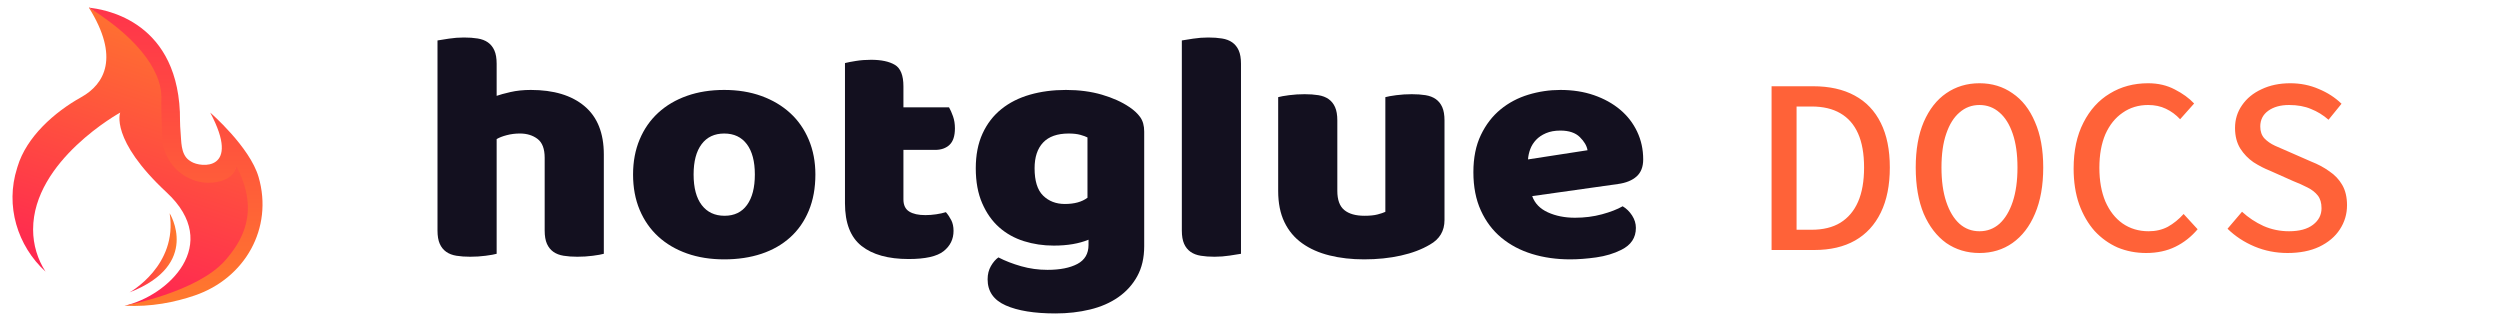
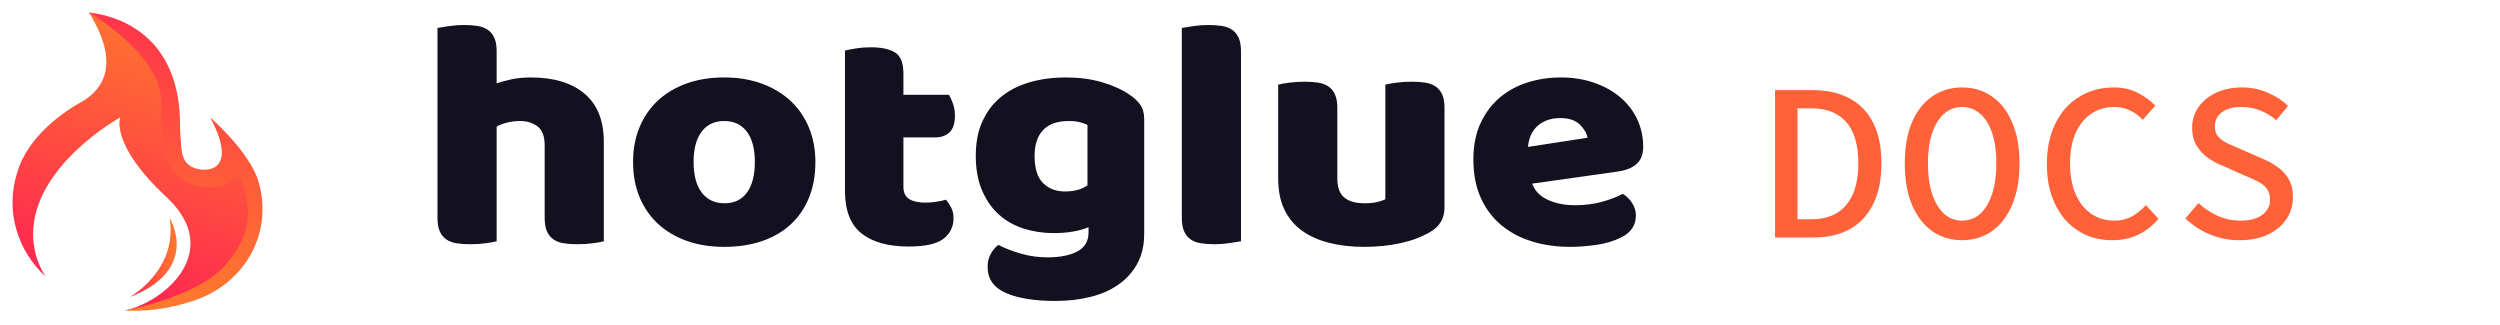
<svg xmlns="http://www.w3.org/2000/svg" width="200" height="26" viewBox="0 0 200 26" fill="none">
-   <path d="M68.475 4.875C68.094 4.936 67.802 4.992 67.598 5.045V16.265C67.598 17.839 68.038 18.975 68.92 19.674C69.801 20.372 71.059 20.722 72.692 20.722C74.028 20.722 74.961 20.513 75.49 20.093C76.019 19.674 76.283 19.132 76.283 18.468C76.283 18.136 76.222 17.852 76.102 17.616C75.981 17.38 75.838 17.166 75.671 16.973C75.448 17.044 75.188 17.1 74.891 17.144C74.594 17.188 74.307 17.209 74.028 17.209C73.471 17.209 73.04 17.114 72.734 16.921C72.427 16.729 72.274 16.406 72.274 15.951V11.992H74.808C75.29 11.992 75.675 11.857 75.963 11.586C76.25 11.315 76.394 10.874 76.394 10.262C76.394 9.913 76.343 9.594 76.241 9.305C76.139 9.017 76.032 8.777 75.921 8.584H72.274V6.906C72.274 6.033 72.047 5.46 71.592 5.189C71.137 4.918 70.502 4.783 69.685 4.783C69.258 4.783 68.855 4.813 68.475 4.875Z" fill="#13101F" />
-   <path d="M86.998 10.996C86.868 10.927 86.678 10.857 86.428 10.787C86.177 10.717 85.866 10.682 85.495 10.682C84.586 10.682 83.904 10.922 83.449 11.403C82.994 11.884 82.767 12.569 82.767 13.461C82.767 14.475 82.994 15.204 83.449 15.65C83.904 16.096 84.484 16.318 85.189 16.318C85.95 16.318 86.553 16.152 86.998 15.82V10.996ZM85.272 7.195C86.33 7.195 87.291 7.322 88.154 7.575C89.017 7.829 89.745 8.156 90.339 8.558C90.71 8.803 91.002 9.074 91.216 9.371C91.429 9.668 91.536 10.053 91.536 10.524V19.7C91.536 20.626 91.35 21.426 90.979 22.099C90.608 22.772 90.102 23.331 89.462 23.777C88.822 24.223 88.07 24.55 87.207 24.76C86.344 24.97 85.421 25.075 84.437 25.075C82.748 25.075 81.421 24.86 80.457 24.432C79.491 24.004 79.009 23.309 79.009 22.348C79.009 21.946 79.097 21.592 79.273 21.286C79.45 20.98 79.649 20.749 79.872 20.592C80.41 20.871 81.018 21.107 81.695 21.299C82.373 21.491 83.073 21.588 83.797 21.588C84.799 21.588 85.597 21.43 86.191 21.116C86.785 20.801 87.082 20.294 87.082 19.595V19.176C86.321 19.491 85.393 19.648 84.298 19.648C83.463 19.648 82.67 19.53 81.918 19.294C81.166 19.058 80.507 18.691 79.942 18.193C79.375 17.695 78.921 17.052 78.578 16.266C78.234 15.479 78.062 14.545 78.062 13.461C78.062 12.395 78.243 11.468 78.605 10.682C78.967 9.895 79.468 9.244 80.109 8.729C80.749 8.213 81.51 7.829 82.391 7.575C83.272 7.322 84.233 7.195 85.272 7.195Z" fill="#13101F" />
-   <path d="M99.279 20.303C99.075 20.338 98.773 20.386 98.374 20.447C97.975 20.508 97.572 20.539 97.164 20.539C96.755 20.539 96.388 20.513 96.064 20.46C95.739 20.408 95.466 20.303 95.243 20.146C95.02 19.988 94.848 19.775 94.728 19.504C94.607 19.233 94.547 18.879 94.547 18.442V3.236C94.751 3.201 95.052 3.153 95.452 3.092C95.85 3.031 96.254 3 96.662 3C97.07 3 97.437 3.026 97.762 3.079C98.087 3.131 98.361 3.236 98.583 3.393C98.806 3.551 98.977 3.765 99.098 4.036C99.219 4.307 99.279 4.661 99.279 5.097V20.303Z" fill="#13101F" />
-   <path d="M102.254 7.772C102.439 7.719 102.732 7.667 103.131 7.614C103.53 7.562 103.942 7.536 104.37 7.536C104.778 7.536 105.144 7.562 105.469 7.614C105.794 7.667 106.068 7.772 106.29 7.929C106.513 8.086 106.684 8.3 106.805 8.571C106.926 8.842 106.986 9.196 106.986 9.633V15.27C106.986 15.986 107.172 16.498 107.543 16.803C107.914 17.109 108.452 17.262 109.158 17.262C109.584 17.262 109.932 17.227 110.202 17.157C110.47 17.087 110.679 17.017 110.828 16.948V7.772C111.013 7.719 111.306 7.667 111.705 7.614C112.104 7.562 112.516 7.536 112.944 7.536C113.352 7.536 113.718 7.562 114.043 7.614C114.368 7.667 114.642 7.772 114.864 7.929C115.087 8.086 115.258 8.3 115.379 8.571C115.5 8.842 115.56 9.196 115.56 9.633V17.603C115.56 18.477 115.171 19.132 114.391 19.569C113.741 19.954 112.967 20.247 112.067 20.447C111.166 20.648 110.188 20.749 109.13 20.749C108.128 20.749 107.204 20.644 106.36 20.434C105.515 20.225 104.787 19.901 104.175 19.464C103.562 19.028 103.089 18.464 102.755 17.773C102.421 17.083 102.254 16.248 102.254 15.27V7.772Z" fill="#13101F" />
-   <path d="M35.905 3.092C35.505 3.153 35.204 3.201 35 3.236V18.442C35 18.879 35.06 19.233 35.181 19.504C35.301 19.775 35.473 19.988 35.696 20.146C35.919 20.303 36.192 20.408 36.517 20.46C36.842 20.513 37.208 20.539 37.617 20.539C38.043 20.539 38.456 20.513 38.855 20.46C39.255 20.408 39.547 20.355 39.732 20.303V11.127C39.936 11.005 40.206 10.9 40.54 10.813C40.874 10.725 41.226 10.681 41.597 10.681C42.154 10.681 42.623 10.826 43.003 11.114C43.383 11.402 43.574 11.905 43.574 12.622V18.442C43.574 18.879 43.634 19.233 43.755 19.504C43.875 19.775 44.047 19.988 44.27 20.146C44.493 20.303 44.766 20.408 45.091 20.46C45.416 20.513 45.782 20.539 46.191 20.539C46.617 20.539 47.03 20.513 47.43 20.46C47.828 20.408 48.121 20.355 48.306 20.303V12.36C48.306 10.647 47.791 9.358 46.761 8.493C45.731 7.627 44.298 7.195 42.461 7.195C41.866 7.195 41.324 7.252 40.832 7.365C40.34 7.479 39.973 7.579 39.732 7.667V5.097C39.732 4.661 39.672 4.307 39.551 4.036C39.431 3.765 39.259 3.551 39.036 3.393C38.814 3.236 38.54 3.131 38.215 3.079C37.89 3.026 37.524 3 37.116 3C36.707 3 36.304 3.031 35.905 3.092Z" fill="#13101F" />
-   <path d="M54.959 7.667C54.069 7.981 53.303 8.432 52.663 9.017C52.023 9.603 51.526 10.315 51.173 11.154C50.821 11.993 50.645 12.928 50.645 13.959C50.645 15.008 50.821 15.951 51.173 16.79C51.526 17.629 52.023 18.341 52.663 18.927C53.303 19.513 54.069 19.962 54.959 20.277C55.85 20.592 56.843 20.749 57.938 20.749C59.033 20.749 60.026 20.6 60.917 20.303C61.807 20.006 62.573 19.569 63.213 18.992C63.853 18.416 64.35 17.704 64.702 16.856C65.055 16.008 65.231 15.043 65.231 13.959C65.231 12.945 65.055 12.019 64.702 11.18C64.35 10.341 63.853 9.629 63.213 9.043C62.573 8.458 61.807 8.004 60.917 7.68C60.026 7.357 59.033 7.195 57.938 7.195C56.843 7.195 55.85 7.352 54.959 7.667ZM56.142 16.41C55.706 15.842 55.488 15.025 55.488 13.959C55.488 12.91 55.701 12.102 56.129 11.534C56.555 10.966 57.158 10.682 57.938 10.682C58.717 10.682 59.32 10.966 59.748 11.534C60.174 12.102 60.388 12.91 60.388 13.959C60.388 15.008 60.179 15.82 59.761 16.397C59.344 16.974 58.745 17.262 57.966 17.262C57.186 17.262 56.578 16.978 56.142 16.41Z" fill="#13101F" />
-   <path d="M124.83 10.446C124.385 10.446 124 10.516 123.675 10.656C123.35 10.796 123.086 10.975 122.882 11.193C122.677 11.412 122.524 11.656 122.422 11.927C122.32 12.198 122.26 12.473 122.241 12.753L127.002 12.019C126.946 11.669 126.742 11.32 126.389 10.97C126.037 10.621 125.517 10.446 124.83 10.446ZM125.61 20.749C124.515 20.749 123.499 20.605 122.562 20.316C121.624 20.028 120.808 19.595 120.112 19.019C119.416 18.442 118.868 17.717 118.47 16.843C118.07 15.969 117.871 14.947 117.871 13.775C117.871 12.622 118.07 11.63 118.47 10.8C118.868 9.97 119.392 9.288 120.042 8.755C120.692 8.222 121.434 7.829 122.269 7.575C123.104 7.322 123.958 7.195 124.83 7.195C125.814 7.195 126.71 7.335 127.517 7.614C128.324 7.894 129.02 8.279 129.604 8.768C130.189 9.257 130.644 9.843 130.968 10.524C131.293 11.206 131.456 11.949 131.456 12.753C131.456 13.347 131.279 13.802 130.927 14.116C130.574 14.431 130.082 14.632 129.451 14.719L122.576 15.689C122.78 16.266 123.197 16.698 123.828 16.987C124.459 17.275 125.183 17.419 126 17.419C126.76 17.419 127.479 17.328 128.157 17.144C128.834 16.96 129.386 16.747 129.813 16.502C130.11 16.677 130.36 16.921 130.565 17.236C130.769 17.55 130.871 17.883 130.871 18.232C130.871 19.019 130.481 19.604 129.702 19.989C129.108 20.286 128.44 20.487 127.698 20.592C126.955 20.696 126.259 20.749 125.61 20.749Z" fill="#13101F" />
-   <path d="M6.496 7.776C4.338 8.979 2.114 10.961 1.405 13.328C1.393 13.369 1.381 13.408 1.369 13.446C0.404 16.462 1.391 19.666 3.644 21.731C3.014 20.759 2.648 19.6 2.648 18.355C2.648 12.839 9.616 9.007 9.616 9.007C9.616 9.007 8.775 11.155 13.332 15.394C17.83 19.578 13.402 23.686 9.966 24.457C10.19 24.457 16.005 23.638 18.195 20.986C18.195 20.986 21.777 17.639 18.907 13.147C18.907 13.147 18.859 14.093 17.384 14.378C15.227 14.795 13.418 13.378 13.213 11.191C13.14 10.406 13.101 9.57 13.101 8.336C13.239 8.245 14.34 4.468 7.177 0.645L7.2 0.62C7.157 0.614 7.112 0.612 7.112 0.612C9.586 4.57 8.384 6.725 6.496 7.776Z" fill="url(#paint0_linear_1980_3411)" />
-   <path d="M7.835 1.074C7.892 1.112 8.068 1.233 8.1 1.255C8.159 1.296 8.677 1.668 8.83 1.784L9.356 2.196L9.563 2.367L10.01 2.756L10.375 3.096L10.54 3.258L10.895 3.627L11.31 4.099L11.696 4.596L11.987 5.022L12.253 5.472L12.517 6.013L12.653 6.359L12.791 6.813L12.883 7.292L12.914 7.735V7.739L12.908 7.916C12.879 8.84 12.985 11.14 12.99 11.198C13.086 12.223 13.583 13.116 14.307 13.732C14.403 13.814 14.713 14.034 14.767 14.068C14.874 14.134 15.33 14.356 15.449 14.399C16.047 14.617 16.709 14.682 17.383 14.552C18.028 14.427 18.4 14.173 18.616 13.926C18.631 13.908 18.645 13.891 18.659 13.873C18.756 13.751 18.825 13.636 18.851 13.536C18.896 13.368 18.907 13.319 18.909 13.306C20.882 17.013 19.255 19.407 18.028 20.818C15.789 23.393 9.968 24.457 9.968 24.457C12.095 24.569 13.998 24.177 15.579 23.637C19.606 22.263 21.877 18.244 20.686 14.16C19.983 11.746 16.818 9.007 16.818 9.007C19.315 13.704 16.069 13.43 15.285 12.926C15.262 12.912 15.139 12.83 15.117 12.814C14.438 12.313 14.514 11.256 14.446 10.575C14.39 10.015 14.401 9.193 14.39 8.952C14.054 1.395 7.98 0.731 7.201 0.62C7.172 0.616 7.143 0.613 7.113 0.612C7.209 0.672 7.802 1.052 7.835 1.074Z" fill="url(#paint1_linear_1980_3411)" />
-   <path d="M10.359 23.393C16.125 21.154 13.572 17.061 13.572 17.061C14.244 21.259 10.359 23.393 10.359 23.393Z" fill="url(#paint2_linear_1980_3411)" />
-   <path d="M141.726 20V6.9H145.046C146.352 6.9 147.459 7.147 148.366 7.64C149.286 8.133 149.986 8.867 150.466 9.84C150.946 10.8 151.186 11.987 151.186 13.4C151.186 14.813 150.946 16.013 150.466 17C149.986 17.987 149.299 18.733 148.406 19.24C147.512 19.747 146.426 20 145.146 20H141.726ZM143.726 18.38H144.926C145.846 18.38 146.612 18.193 147.226 17.82C147.852 17.433 148.326 16.873 148.646 16.14C148.966 15.407 149.126 14.493 149.126 13.4C149.126 12.307 148.966 11.4 148.646 10.68C148.326 9.96 147.852 9.42 147.226 9.06C146.612 8.7 145.846 8.52 144.926 8.52H143.726V18.38ZM158.358 20.24C157.358 20.24 156.471 19.973 155.698 19.44C154.938 18.893 154.338 18.113 153.898 17.1C153.471 16.073 153.258 14.84 153.258 13.4C153.258 11.973 153.471 10.76 153.898 9.76C154.338 8.747 154.938 7.98 155.698 7.46C156.471 6.927 157.358 6.66 158.358 6.66C159.358 6.66 160.238 6.927 160.998 7.46C161.771 7.98 162.371 8.747 162.798 9.76C163.238 10.76 163.458 11.973 163.458 13.4C163.458 14.84 163.238 16.073 162.798 17.1C162.371 18.113 161.771 18.893 160.998 19.44C160.238 19.973 159.358 20.24 158.358 20.24ZM158.358 18.5C158.971 18.5 159.504 18.3 159.958 17.9C160.411 17.487 160.764 16.9 161.018 16.14C161.271 15.38 161.398 14.467 161.398 13.4C161.398 12.333 161.271 11.433 161.018 10.7C160.764 9.953 160.411 9.387 159.958 9C159.504 8.6 158.971 8.4 158.358 8.4C157.744 8.4 157.211 8.6 156.758 9C156.304 9.387 155.951 9.953 155.698 10.7C155.444 11.433 155.318 12.333 155.318 13.4C155.318 14.467 155.444 15.38 155.698 16.14C155.951 16.9 156.304 17.487 156.758 17.9C157.211 18.3 157.744 18.5 158.358 18.5ZM171.69 20.24C170.877 20.24 170.117 20.093 169.41 19.8C168.717 19.493 168.103 19.053 167.57 18.48C167.05 17.893 166.637 17.18 166.33 16.34C166.037 15.5 165.89 14.547 165.89 13.48C165.89 12.053 166.15 10.833 166.67 9.82C167.19 8.793 167.897 8.013 168.79 7.48C169.683 6.933 170.703 6.66 171.85 6.66C172.65 6.66 173.363 6.827 173.99 7.16C174.617 7.48 175.13 7.853 175.53 8.28L174.41 9.54C174.077 9.18 173.697 8.9 173.27 8.7C172.857 8.5 172.383 8.4 171.85 8.4C171.077 8.4 170.397 8.607 169.81 9.02C169.223 9.42 168.763 9.993 168.43 10.74C168.11 11.487 167.95 12.38 167.95 13.42C167.95 14.46 168.11 15.36 168.43 16.12C168.763 16.88 169.223 17.467 169.81 17.88C170.41 18.293 171.103 18.5 171.89 18.5C172.463 18.5 172.977 18.38 173.43 18.14C173.883 17.887 174.303 17.547 174.69 17.12L175.81 18.34C175.303 18.94 174.71 19.407 174.03 19.74C173.35 20.073 172.57 20.24 171.69 20.24ZM183.002 20.24C182.069 20.24 181.189 20.067 180.362 19.72C179.536 19.373 178.816 18.9 178.202 18.3L179.362 16.94C179.869 17.407 180.442 17.787 181.082 18.08C181.722 18.36 182.402 18.5 183.122 18.5C183.949 18.5 184.589 18.327 185.042 17.98C185.496 17.633 185.722 17.193 185.722 16.66C185.722 16.233 185.622 15.893 185.422 15.64C185.222 15.387 184.949 15.173 184.602 15C184.269 14.827 183.882 14.653 183.442 14.48L181.602 13.66C181.162 13.487 180.722 13.26 180.282 12.98C179.856 12.687 179.502 12.32 179.222 11.88C178.942 11.427 178.802 10.88 178.802 10.24C178.802 9.56 178.989 8.953 179.362 8.42C179.736 7.873 180.256 7.447 180.922 7.14C181.589 6.82 182.356 6.66 183.222 6.66C184.036 6.66 184.796 6.813 185.502 7.12C186.209 7.413 186.816 7.807 187.322 8.3L186.282 9.58C185.856 9.207 185.389 8.92 184.882 8.72C184.389 8.507 183.802 8.4 183.122 8.4C182.442 8.4 181.889 8.553 181.462 8.86C181.036 9.167 180.822 9.587 180.822 10.12C180.822 10.507 180.929 10.82 181.142 11.06C181.369 11.3 181.656 11.5 182.002 11.66C182.362 11.82 182.729 11.98 183.102 12.14L184.882 12.92C185.429 13.133 185.916 13.393 186.342 13.7C186.782 13.993 187.129 14.36 187.382 14.8C187.636 15.24 187.762 15.78 187.762 16.42C187.762 17.127 187.569 17.773 187.182 18.36C186.809 18.933 186.262 19.393 185.542 19.74C184.836 20.073 183.989 20.24 183.002 20.24Z" fill="#FF6238" />
+   <path d="M68.475 3.875C68.094 3.936 67.802 3.992 67.598 4.045V15.265C67.598 16.839 68.038 17.975 68.92 18.674C69.801 19.372 71.059 19.722 72.692 19.722C74.028 19.722 74.961 19.513 75.49 19.093C76.019 18.674 76.283 18.132 76.283 17.468C76.283 17.136 76.222 16.852 76.102 16.616C75.981 16.38 75.838 16.166 75.671 15.973C75.448 16.044 75.188 16.1 74.891 16.144C74.594 16.188 74.307 16.209 74.028 16.209C73.471 16.209 73.04 16.114 72.734 15.921C72.427 15.729 72.274 15.406 72.274 14.951V10.992H74.808C75.29 10.992 75.675 10.857 75.963 10.586C76.25 10.315 76.394 9.874 76.394 9.262C76.394 8.913 76.343 8.594 76.241 8.305C76.139 8.017 76.032 7.777 75.921 7.584H72.274V5.906C72.274 5.033 72.047 4.46 71.592 4.189C71.137 3.918 70.502 3.783 69.685 3.783C69.258 3.783 68.855 3.813 68.475 3.875V3.875Z" fill="#13101F" />
+   <path d="M86.998 9.996C86.868 9.927 86.678 9.857 86.428 9.787C86.177 9.717 85.866 9.682 85.495 9.682C84.586 9.682 83.904 9.922 83.449 10.403C82.994 10.884 82.767 11.569 82.767 12.461C82.767 13.475 82.994 14.204 83.449 14.65C83.904 15.096 84.484 15.318 85.189 15.318C85.95 15.318 86.553 15.152 86.998 14.82V9.996ZM85.272 6.195C86.33 6.195 87.291 6.322 88.154 6.575C89.017 6.829 89.745 7.156 90.339 7.558C90.71 7.803 91.002 8.074 91.216 8.371C91.429 8.668 91.536 9.052 91.536 9.525V18.7C91.536 19.626 91.35 20.426 90.979 21.099C90.608 21.772 90.102 22.331 89.462 22.777C88.822 23.223 88.07 23.55 87.207 23.76C86.344 23.97 85.421 24.075 84.437 24.075C82.748 24.075 81.421 23.86 80.457 23.432C79.491 23.004 79.009 22.309 79.009 21.348C79.009 20.946 79.097 20.592 79.273 20.286C79.45 19.98 79.649 19.749 79.872 19.592C80.41 19.871 81.018 20.107 81.695 20.299C82.373 20.491 83.073 20.588 83.797 20.588C84.799 20.588 85.597 20.43 86.191 20.116C86.785 19.801 87.082 19.294 87.082 18.595V18.176C86.321 18.491 85.393 18.648 84.298 18.648C83.463 18.648 82.67 18.53 81.918 18.294C81.166 18.058 80.507 17.691 79.942 17.193C79.375 16.695 78.921 16.052 78.578 15.266C78.234 14.479 78.062 13.545 78.062 12.461C78.062 11.395 78.243 10.468 78.605 9.682C78.967 8.895 79.468 8.244 80.109 7.729C80.749 7.213 81.51 6.829 82.391 6.575C83.272 6.322 84.233 6.195 85.272 6.195" fill="#13101F" />
+   <path d="M99.279 19.303C99.075 19.338 98.773 19.386 98.374 19.447C97.975 19.508 97.572 19.539 97.164 19.539C96.755 19.539 96.388 19.513 96.064 19.46C95.739 19.408 95.466 19.303 95.243 19.146C95.02 18.988 94.848 18.775 94.728 18.504C94.607 18.233 94.547 17.879 94.547 17.442V2.236C94.751 2.201 95.052 2.153 95.452 2.092C95.85 2.031 96.254 2 96.662 2C97.07 2 97.437 2.026 97.762 2.079C98.087 2.131 98.361 2.236 98.583 2.393C98.806 2.551 98.977 2.765 99.098 3.036C99.219 3.307 99.279 3.661 99.279 4.097V19.303V19.303Z" fill="#13101F" />
+   <path d="M102.254 6.772C102.439 6.719 102.732 6.667 103.131 6.614C103.53 6.562 103.942 6.536 104.37 6.536C104.778 6.536 105.144 6.562 105.469 6.614C105.794 6.667 106.068 6.772 106.29 6.929C106.513 7.086 106.684 7.3 106.805 7.571C106.926 7.842 106.986 8.196 106.986 8.633V14.27C106.986 14.986 107.172 15.498 107.543 15.803C107.914 16.109 108.452 16.262 109.158 16.262C109.584 16.262 109.932 16.227 110.202 16.157C110.47 16.087 110.679 16.017 110.828 15.947V6.772C111.013 6.719 111.306 6.667 111.705 6.614C112.104 6.562 112.516 6.536 112.944 6.536C113.352 6.536 113.718 6.562 114.043 6.614C114.368 6.667 114.642 6.772 114.864 6.929C115.087 7.086 115.258 7.3 115.379 7.571C115.5 7.842 115.56 8.196 115.56 8.633V16.603C115.56 17.477 115.171 18.132 114.391 18.569C113.741 18.954 112.967 19.247 112.067 19.447C111.166 19.648 110.188 19.749 109.13 19.749C108.128 19.749 107.204 19.644 106.36 19.434C105.515 19.225 104.787 18.901 104.175 18.464C103.562 18.028 103.089 17.464 102.755 16.773C102.421 16.083 102.254 15.248 102.254 14.27V6.772V6.772Z" fill="#13101F" />
+   <path d="M35.905 2.092C35.505 2.153 35.204 2.201 35 2.236V17.442C35 17.879 35.06 18.233 35.181 18.504C35.301 18.775 35.473 18.988 35.696 19.146C35.919 19.303 36.192 19.408 36.517 19.46C36.842 19.513 37.208 19.539 37.617 19.539C38.043 19.539 38.456 19.513 38.855 19.46C39.255 19.408 39.547 19.355 39.732 19.303V10.127C39.936 10.005 40.206 9.9 40.54 9.813C40.874 9.725 41.226 9.681 41.597 9.681C42.154 9.681 42.623 9.826 43.003 10.114C43.383 10.402 43.574 10.905 43.574 11.622V17.442C43.574 17.879 43.634 18.233 43.755 18.504C43.875 18.775 44.047 18.988 44.27 19.146C44.493 19.303 44.766 19.408 45.091 19.46C45.416 19.513 45.782 19.539 46.191 19.539C46.617 19.539 47.03 19.513 47.43 19.46C47.828 19.408 48.121 19.355 48.306 19.303V11.36C48.306 9.647 47.791 8.358 46.761 7.493C45.731 6.627 44.298 6.195 42.461 6.195C41.866 6.195 41.324 6.252 40.832 6.365C40.34 6.479 39.973 6.579 39.732 6.667V4.097C39.732 3.661 39.672 3.307 39.551 3.036C39.431 2.765 39.259 2.551 39.036 2.393C38.814 2.236 38.54 2.131 38.215 2.079C37.89 2.026 37.524 2 37.116 2C36.707 2 36.304 2.031 35.905 2.092V2.092Z" fill="#13101F" />
+   <path d="M54.959 6.667C54.069 6.981 53.303 7.432 52.663 8.017C52.023 8.603 51.526 9.315 51.173 10.154C50.821 10.993 50.645 11.928 50.645 12.959C50.645 14.008 50.821 14.951 51.173 15.79C51.526 16.629 52.023 17.341 52.663 17.927C53.303 18.513 54.069 18.962 54.959 19.277C55.85 19.592 56.843 19.749 57.938 19.749C59.033 19.749 60.026 19.6 60.917 19.303C61.807 19.006 62.573 18.569 63.213 17.992C63.853 17.416 64.35 16.704 64.702 15.856C65.055 15.008 65.231 14.043 65.231 12.959C65.231 11.945 65.055 11.019 64.702 10.18C64.35 9.341 63.853 8.629 63.213 8.043C62.573 7.458 61.807 7.003 60.917 6.68C60.026 6.357 59.033 6.195 57.938 6.195C56.843 6.195 55.85 6.352 54.959 6.667V6.667ZM56.142 15.41C55.706 14.842 55.488 14.025 55.488 12.959C55.488 11.91 55.701 11.102 56.129 10.534C56.555 9.966 57.158 9.682 57.938 9.682C58.717 9.682 59.32 9.966 59.748 10.534C60.174 11.102 60.388 11.91 60.388 12.959C60.388 14.008 60.179 14.82 59.761 15.397C59.344 15.974 58.745 16.262 57.966 16.262C57.186 16.262 56.578 15.978 56.142 15.41V15.41Z" fill="#13101F" />
+   <path d="M124.83 9.446C124.385 9.446 124 9.516 123.675 9.656C123.35 9.796 123.086 9.975 122.882 10.193C122.677 10.412 122.524 10.656 122.422 10.927C122.32 11.198 122.26 11.473 122.241 11.753L127.002 11.019C126.946 10.669 126.742 10.32 126.389 9.97C126.037 9.621 125.517 9.446 124.83 9.446V9.446ZM125.61 19.749C124.515 19.749 123.499 19.605 122.562 19.316C121.624 19.028 120.808 18.595 120.112 18.019C119.416 17.442 118.868 16.717 118.47 15.843C118.07 14.969 117.871 13.947 117.871 12.775C117.871 11.622 118.07 10.63 118.47 9.8C118.868 8.97 119.392 8.288 120.042 7.755C120.692 7.222 121.434 6.829 122.269 6.575C123.104 6.322 123.958 6.195 124.83 6.195C125.814 6.195 126.71 6.335 127.517 6.614C128.324 6.894 129.02 7.279 129.604 7.768C130.189 8.257 130.644 8.843 130.968 9.525C131.293 10.206 131.456 10.949 131.456 11.753C131.456 12.347 131.279 12.802 130.927 13.116C130.574 13.431 130.082 13.632 129.451 13.719L122.576 14.689C122.78 15.266 123.197 15.698 123.828 15.987C124.459 16.275 125.183 16.419 126 16.419C126.76 16.419 127.479 16.328 128.157 16.144C128.834 15.96 129.386 15.747 129.813 15.502C130.11 15.677 130.36 15.921 130.565 16.236C130.769 16.55 130.871 16.883 130.871 17.232C130.871 18.019 130.481 18.604 129.702 18.989C129.108 19.286 128.44 19.487 127.698 19.592C126.955 19.696 126.259 19.749 125.61 19.749" fill="#13101F" />
+   <path d="M6.496 8.165C4.338 9.367 2.114 11.349 1.405 13.716C1.393 13.757 1.381 13.796 1.369 13.834C0.404 16.851 1.391 20.055 3.644 22.119C3.014 21.147 2.648 19.988 2.648 18.744C2.648 13.227 9.616 9.395 9.616 9.395C9.616 9.395 8.775 11.543 13.332 15.782C17.83 19.966 13.402 24.074 9.966 24.845C10.19 24.845 16.005 24.026 18.195 21.375C18.195 21.375 21.777 18.027 18.907 13.535C18.907 13.535 18.859 14.481 17.384 14.766C15.227 15.183 13.418 13.766 13.213 11.579C13.14 10.794 13.101 9.958 13.101 8.724C13.239 8.634 14.34 4.856 7.177 1.033L7.2 1.009C7.157 1.003 7.112 1 7.112 1C9.586 4.958 8.384 7.113 6.496 8.165V8.165Z" fill="url(#paint0_linear_1981_621)" />
+   <path d="M7.835 1.462C7.892 1.501 8.068 1.621 8.1 1.643C8.159 1.684 8.677 2.056 8.83 2.172L9.356 2.585L9.563 2.755L10.01 3.144L10.375 3.484L10.54 3.646L10.895 4.015L11.31 4.487L11.696 4.984L11.987 5.41L12.253 5.86L12.517 6.401L12.653 6.747L12.791 7.201L12.883 7.68L12.914 8.124V8.127L12.908 8.304C12.879 9.228 12.985 11.528 12.99 11.586C13.086 12.611 13.583 13.504 14.307 14.12C14.403 14.203 14.713 14.422 14.767 14.456C14.874 14.522 15.33 14.744 15.449 14.788C16.047 15.006 16.709 15.071 17.383 14.94C18.028 14.816 18.4 14.561 18.616 14.314C18.631 14.296 18.645 14.279 18.659 14.261C18.756 14.139 18.825 14.024 18.851 13.924C18.896 13.756 18.907 13.707 18.909 13.694C20.882 17.401 19.255 19.795 18.028 21.207C15.789 23.781 9.968 24.845 9.968 24.845C12.095 24.957 13.998 24.565 15.579 24.025C19.606 22.651 21.877 18.632 20.686 14.548C19.983 12.135 16.818 9.395 16.818 9.395C19.315 14.092 16.069 13.818 15.285 13.314C15.262 13.3 15.139 13.219 15.117 13.202C14.438 12.701 14.514 11.644 14.446 10.963C14.39 10.403 14.401 9.581 14.39 9.34C14.054 1.784 7.98 1.119 7.201 1.009C7.172 1.004 7.143 1.001 7.113 1C7.209 1.06 7.802 1.44 7.835 1.462V1.462Z" fill="url(#paint1_linear_1981_621)" />
+   <path d="M10.359 23.781C16.125 21.542 13.572 17.449 13.572 17.449C14.244 21.647 10.359 23.781 10.359 23.781V23.781Z" fill="url(#paint2_linear_1981_621)" />
+   <path d="M142.003 19V7.21H144.991C146.167 7.21 147.163 7.432 147.979 7.876C148.807 8.32 149.437 8.98 149.869 9.856C150.301 10.72 150.517 11.788 150.517 13.06C150.517 14.332 150.301 15.412 149.869 16.3C149.437 17.188 148.819 17.86 148.015 18.316C147.211 18.772 146.233 19 145.081 19H142.003ZM143.803 17.542H144.883C145.711 17.542 146.401 17.374 146.953 17.038C147.517 16.69 147.943 16.186 148.231 15.526C148.519 14.866 148.663 14.044 148.663 13.06C148.663 12.076 148.519 11.26 148.231 10.612C147.943 9.964 147.517 9.478 146.953 9.154C146.401 8.83 145.711 8.668 144.883 8.668H143.803V17.542ZM156.972 19.216C156.072 19.216 155.274 18.976 154.578 18.496C153.894 18.004 153.354 17.302 152.958 16.39C152.574 15.466 152.382 14.356 152.382 13.06C152.382 11.776 152.574 10.684 152.958 9.784C153.354 8.872 153.894 8.182 154.578 7.714C155.274 7.234 156.072 6.994 156.972 6.994C157.872 6.994 158.664 7.234 159.348 7.714C160.044 8.182 160.584 8.872 160.968 9.784C161.364 10.684 161.562 11.776 161.562 13.06C161.562 14.356 161.364 15.466 160.968 16.39C160.584 17.302 160.044 18.004 159.348 18.496C158.664 18.976 157.872 19.216 156.972 19.216ZM156.972 17.65C157.524 17.65 158.004 17.47 158.412 17.11C158.82 16.738 159.138 16.21 159.366 15.526C159.594 14.842 159.708 14.02 159.708 13.06C159.708 12.1 159.594 11.29 159.366 10.63C159.138 9.958 158.82 9.448 158.412 9.1C158.004 8.74 157.524 8.56 156.972 8.56C156.42 8.56 155.94 8.74 155.532 9.1C155.124 9.448 154.806 9.958 154.578 10.63C154.35 11.29 154.236 12.1 154.236 13.06C154.236 14.02 154.35 14.842 154.578 15.526C154.806 16.21 155.124 16.738 155.532 17.11C155.94 17.47 156.42 17.65 156.972 17.65ZM168.971 19.216C168.239 19.216 167.555 19.084 166.919 18.82C166.295 18.544 165.743 18.148 165.263 17.632C164.795 17.104 164.423 16.462 164.147 15.706C163.883 14.95 163.751 14.092 163.751 13.132C163.751 11.848 163.985 10.75 164.453 9.838C164.921 8.914 165.557 8.212 166.361 7.732C167.165 7.24 168.083 6.994 169.115 6.994C169.835 6.994 170.477 7.144 171.041 7.444C171.605 7.732 172.067 8.068 172.427 8.452L171.419 9.586C171.119 9.262 170.777 9.01 170.393 8.83C170.021 8.65 169.595 8.56 169.115 8.56C168.419 8.56 167.807 8.746 167.279 9.118C166.751 9.478 166.337 9.994 166.037 10.666C165.749 11.338 165.605 12.142 165.605 13.078C165.605 14.014 165.749 14.824 166.037 15.508C166.337 16.192 166.751 16.72 167.279 17.092C167.819 17.464 168.443 17.65 169.151 17.65C169.667 17.65 170.129 17.542 170.537 17.326C170.945 17.098 171.323 16.792 171.671 16.408L172.679 17.506C172.223 18.046 171.689 18.466 171.077 18.766C170.465 19.066 169.763 19.216 168.971 19.216ZM179.152 19.216C178.312 19.216 177.52 19.06 176.776 18.748C176.032 18.436 175.384 18.01 174.832 17.47L175.876 16.246C176.332 16.666 176.848 17.008 177.424 17.272C178 17.524 178.612 17.65 179.26 17.65C180.004 17.65 180.58 17.494 180.988 17.182C181.396 16.87 181.6 16.474 181.6 15.994C181.6 15.61 181.51 15.304 181.33 15.076C181.15 14.848 180.904 14.656 180.592 14.5C180.292 14.344 179.944 14.188 179.548 14.032L177.892 13.294C177.496 13.138 177.1 12.934 176.704 12.682C176.32 12.418 176.002 12.088 175.75 11.692C175.498 11.284 175.372 10.792 175.372 10.216C175.372 9.604 175.54 9.058 175.876 8.578C176.212 8.086 176.68 7.702 177.28 7.426C177.88 7.138 178.57 6.994 179.35 6.994C180.082 6.994 180.766 7.132 181.402 7.408C182.038 7.672 182.584 8.026 183.04 8.47L182.104 9.622C181.72 9.286 181.3 9.028 180.844 8.848C180.4 8.656 179.872 8.56 179.26 8.56C178.648 8.56 178.15 8.698 177.766 8.974C177.382 9.25 177.19 9.628 177.19 10.108C177.19 10.456 177.286 10.738 177.478 10.954C177.682 11.17 177.94 11.35 178.252 11.494C178.576 11.638 178.906 11.782 179.242 11.926L180.844 12.628C181.336 12.82 181.774 13.054 182.158 13.33C182.554 13.594 182.866 13.924 183.094 14.32C183.322 14.716 183.436 15.202 183.436 15.778C183.436 16.414 183.262 16.996 182.914 17.524C182.578 18.04 182.086 18.454 181.438 18.766C180.802 19.066 180.04 19.216 179.152 19.216Z" fill="#FF6238" />
  <defs>
-     <linearGradient id="paint0_linear_1980_3411" x1="8.1" y1="23.363" x2="15.743" y2="0.35" gradientUnits="userSpaceOnUse">
+     <linearGradient id="paint0_linear_1981_621" x1="8.1" y1="23.752" x2="15.743" y2="0.738" gradientUnits="userSpaceOnUse">
      <stop stop-color="#FF2651" />
      <stop offset="0.01" stop-color="#FF2651" />
      <stop offset="1" stop-color="#FF7B2C" />
    </linearGradient>
-     <linearGradient id="paint1_linear_1980_3411" x1="14.058" y1="25.04" x2="14.058" y2="-4.462" gradientUnits="userSpaceOnUse">
+     <linearGradient id="paint1_linear_1981_621" x1="14.058" y1="25.428" x2="14.058" y2="-4.074" gradientUnits="userSpaceOnUse">
      <stop stop-color="#FF7B2C" />
      <stop offset="0.99" stop-color="#FF2651" />
      <stop offset="1" stop-color="#FF2651" />
    </linearGradient>
-     <linearGradient id="paint2_linear_1980_3411" x1="10.359" y1="20.202" x2="14.216" y2="20.202" gradientUnits="userSpaceOnUse">
+     <linearGradient id="paint2_linear_1981_621" x1="10.359" y1="20.591" x2="14.216" y2="20.591" gradientUnits="userSpaceOnUse">
      <stop stop-color="#FF2651" />
      <stop offset="0.01" stop-color="#FF2651" />
      <stop offset="1" stop-color="#FF7B2C" />
    </linearGradient>
  </defs>
</svg>
